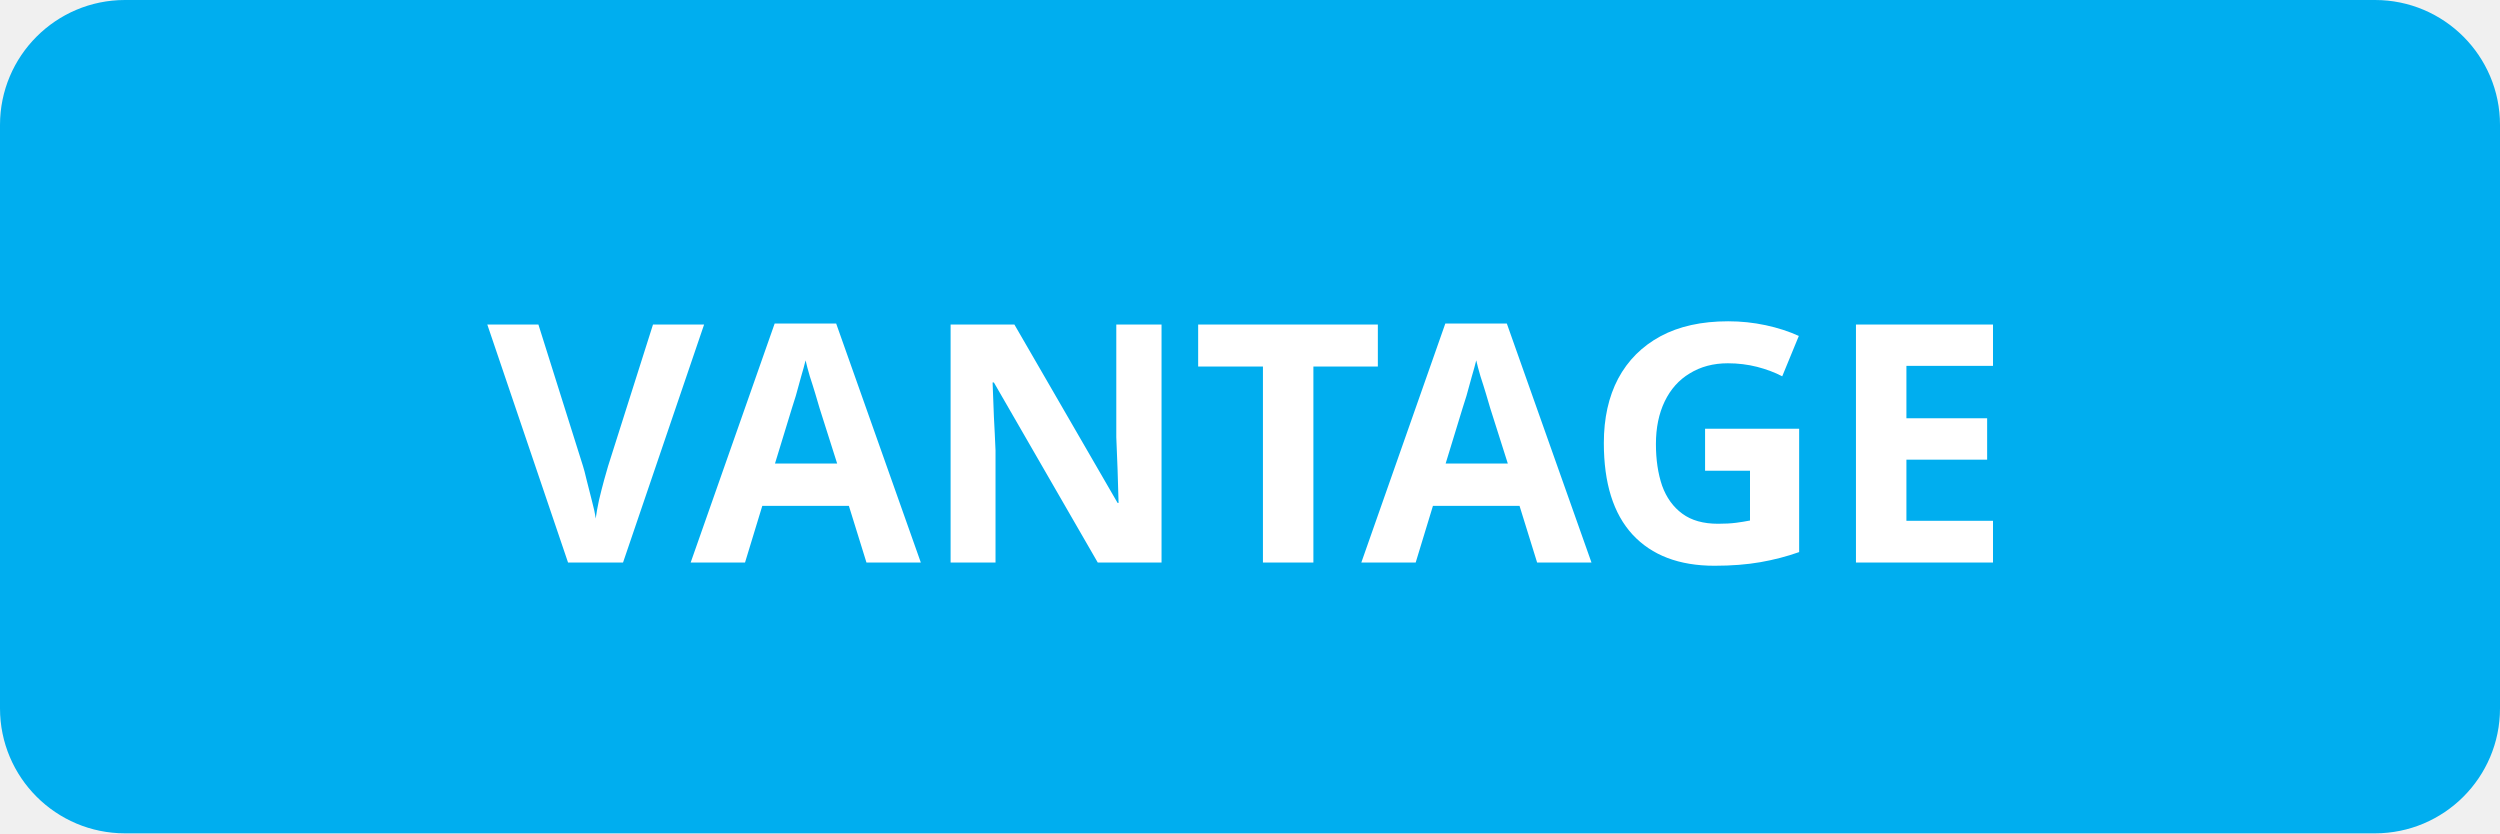
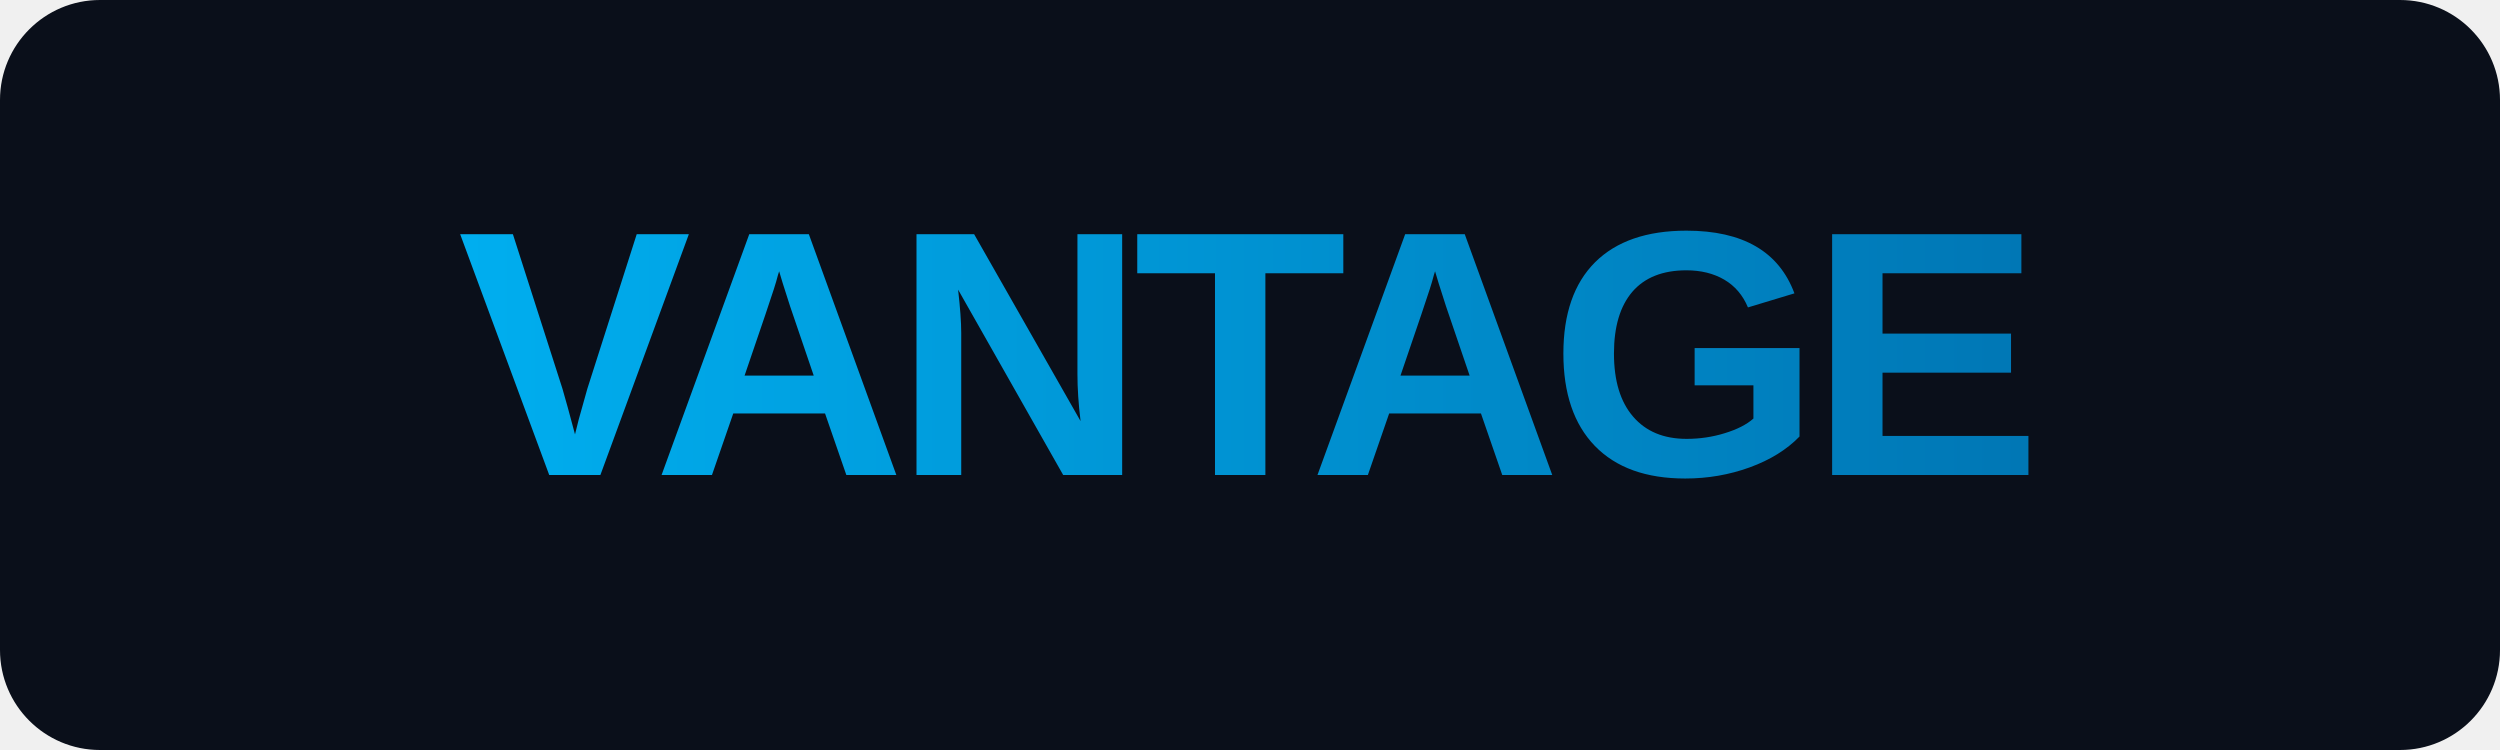
- <svg xmlns="http://www.w3.org/2000/svg" viewBox="0 0 120 40">
-   <rect width="120" height="40" fill="#00AEEF" rx="6" />
-   <text x="60" y="27" text-anchor="middle" fill="white" font-family="Arial Black, sans-serif" font-size="16" font-weight="900">VANTAGE</text>
+ <svg xmlns="http://www.w3.org/2000/svg" viewBox="0 0 200 60">
+   <defs>
+     <linearGradient id="vantageGrad" x1="0%" y1="0%" x2="100%" y2="0%">
+       <stop offset="0%" stop-color="#00AEEF" />
+       <stop offset="100%" stop-color="#0077B5" />
+     </linearGradient>
+   </defs>
+   <rect width="200" height="60" fill="#0a0f1a" rx="8" />
+   <text x="100" y="38" text-anchor="middle" fill="url(#vantageGrad)" font-family="Arial, sans-serif" font-size="28" font-weight="bold" letter-spacing="-1">VANTAGE</text>
</svg>
